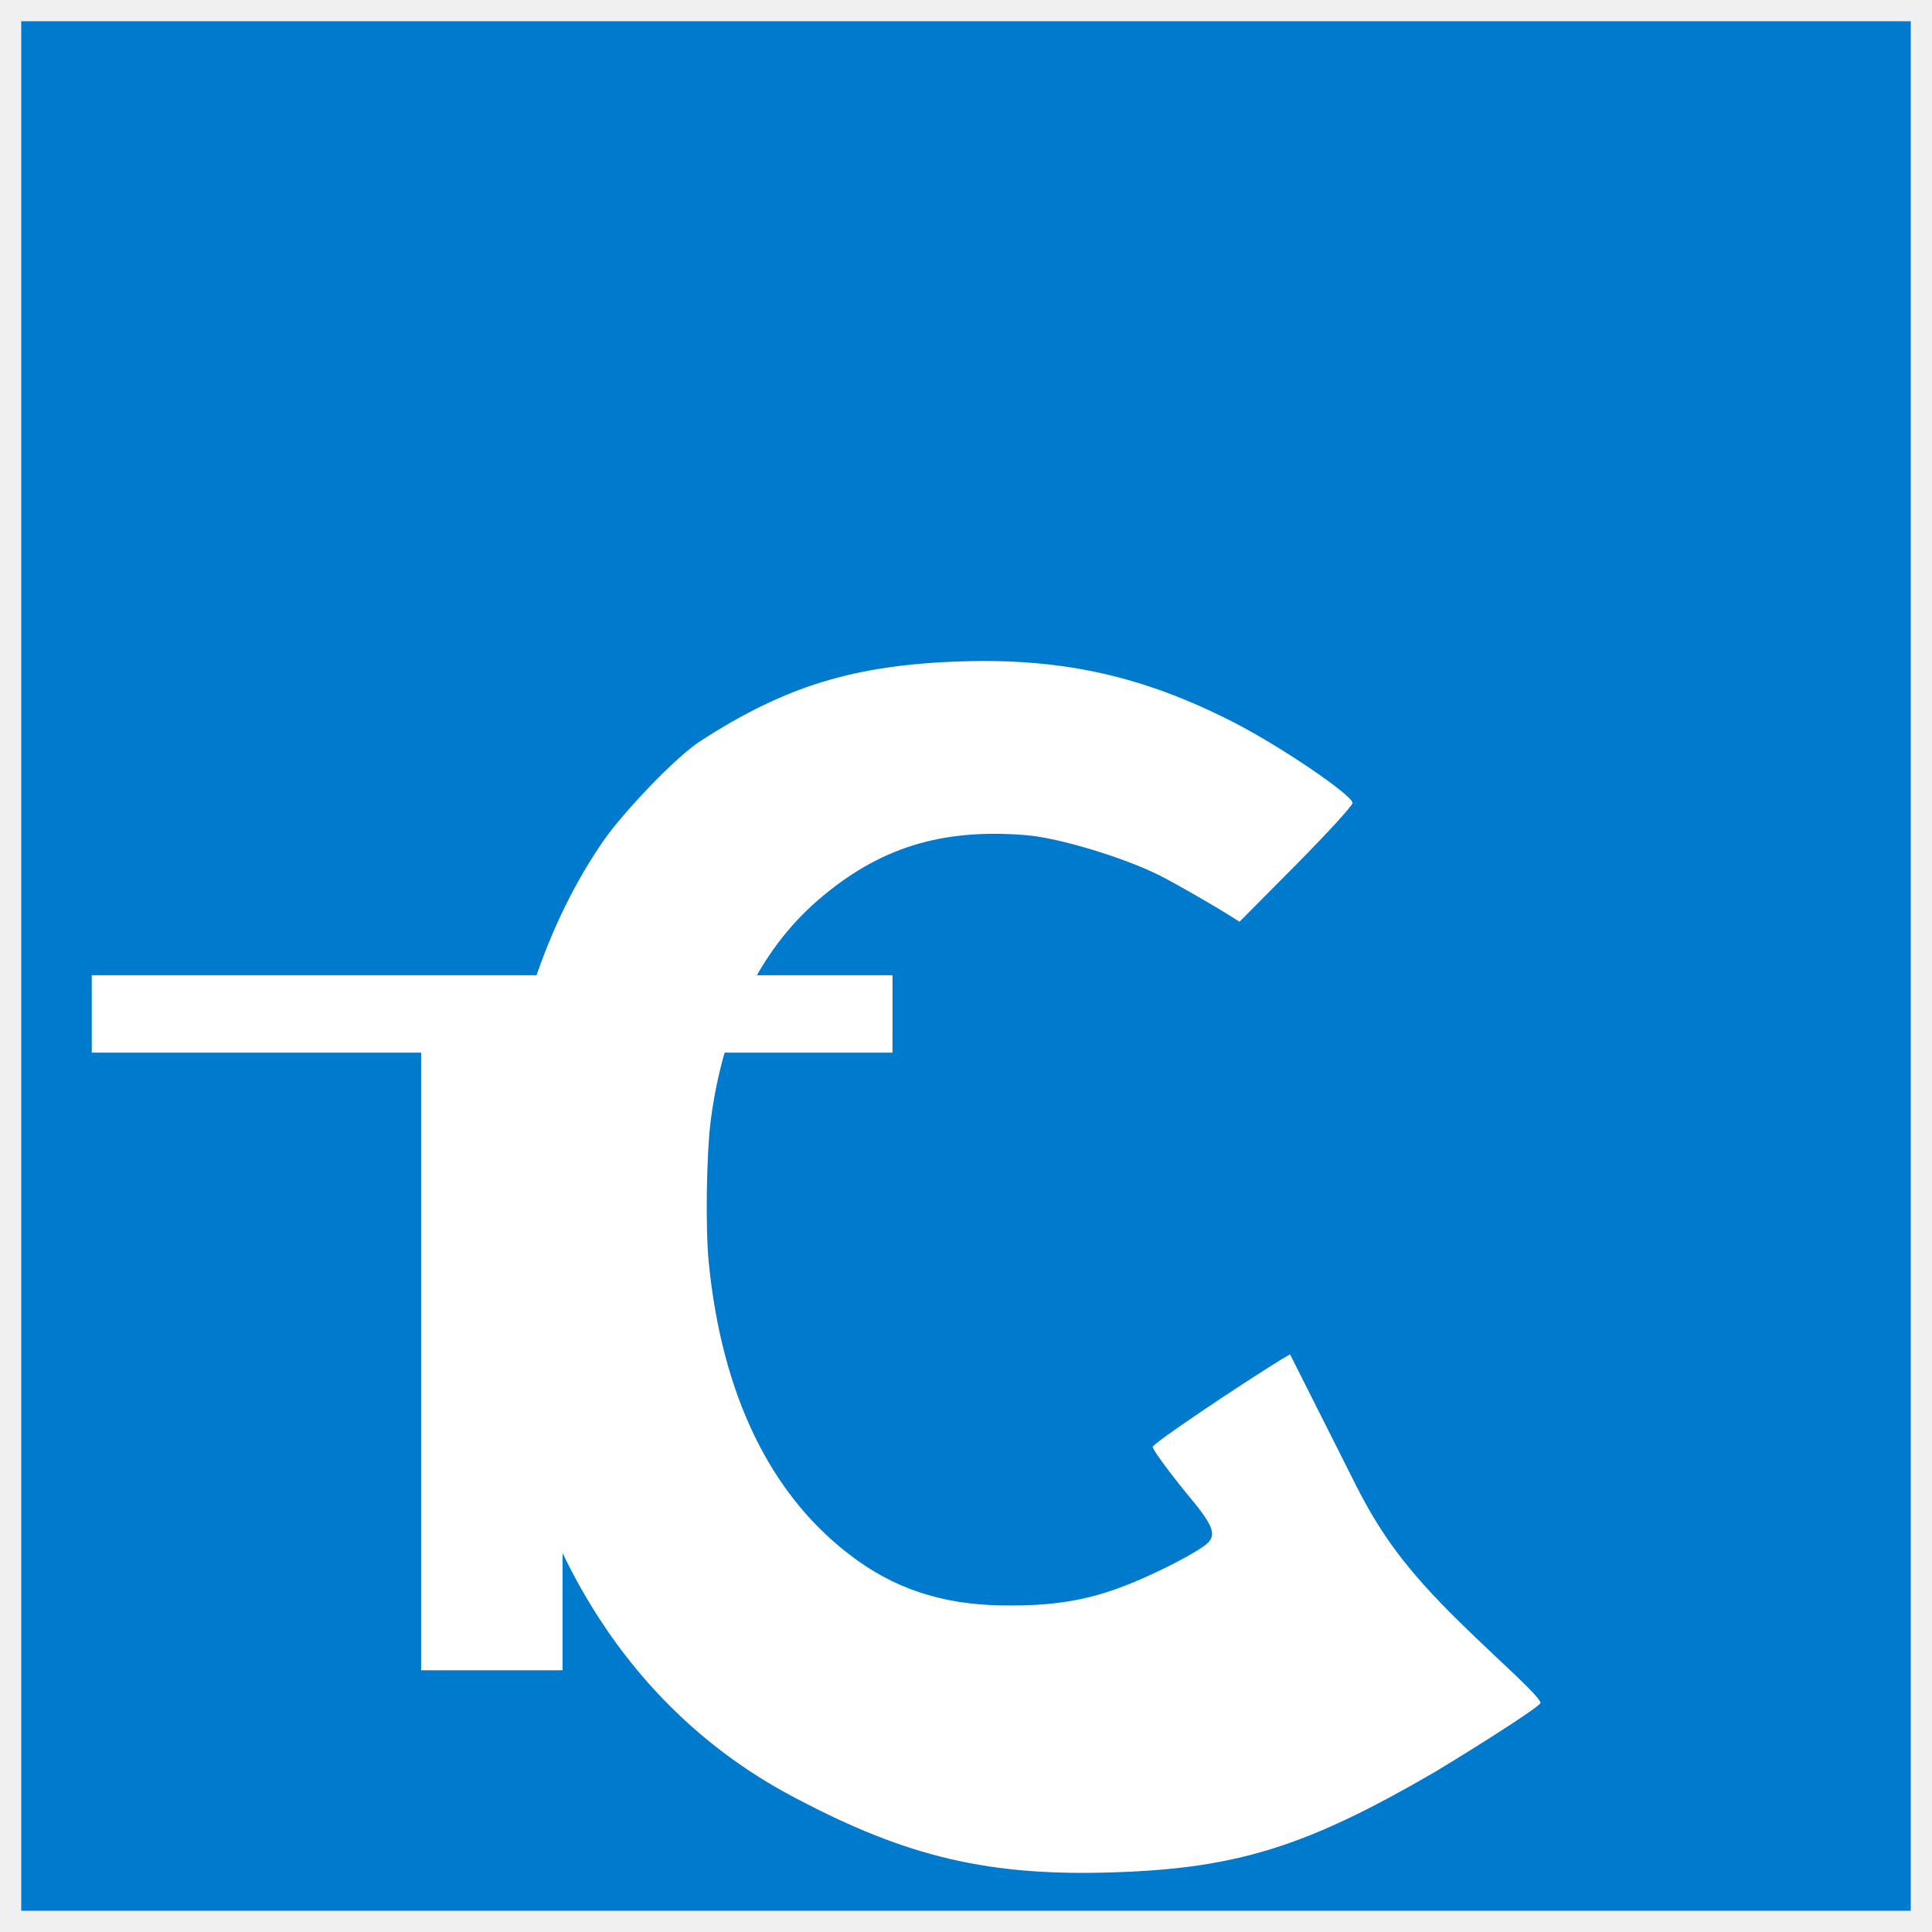
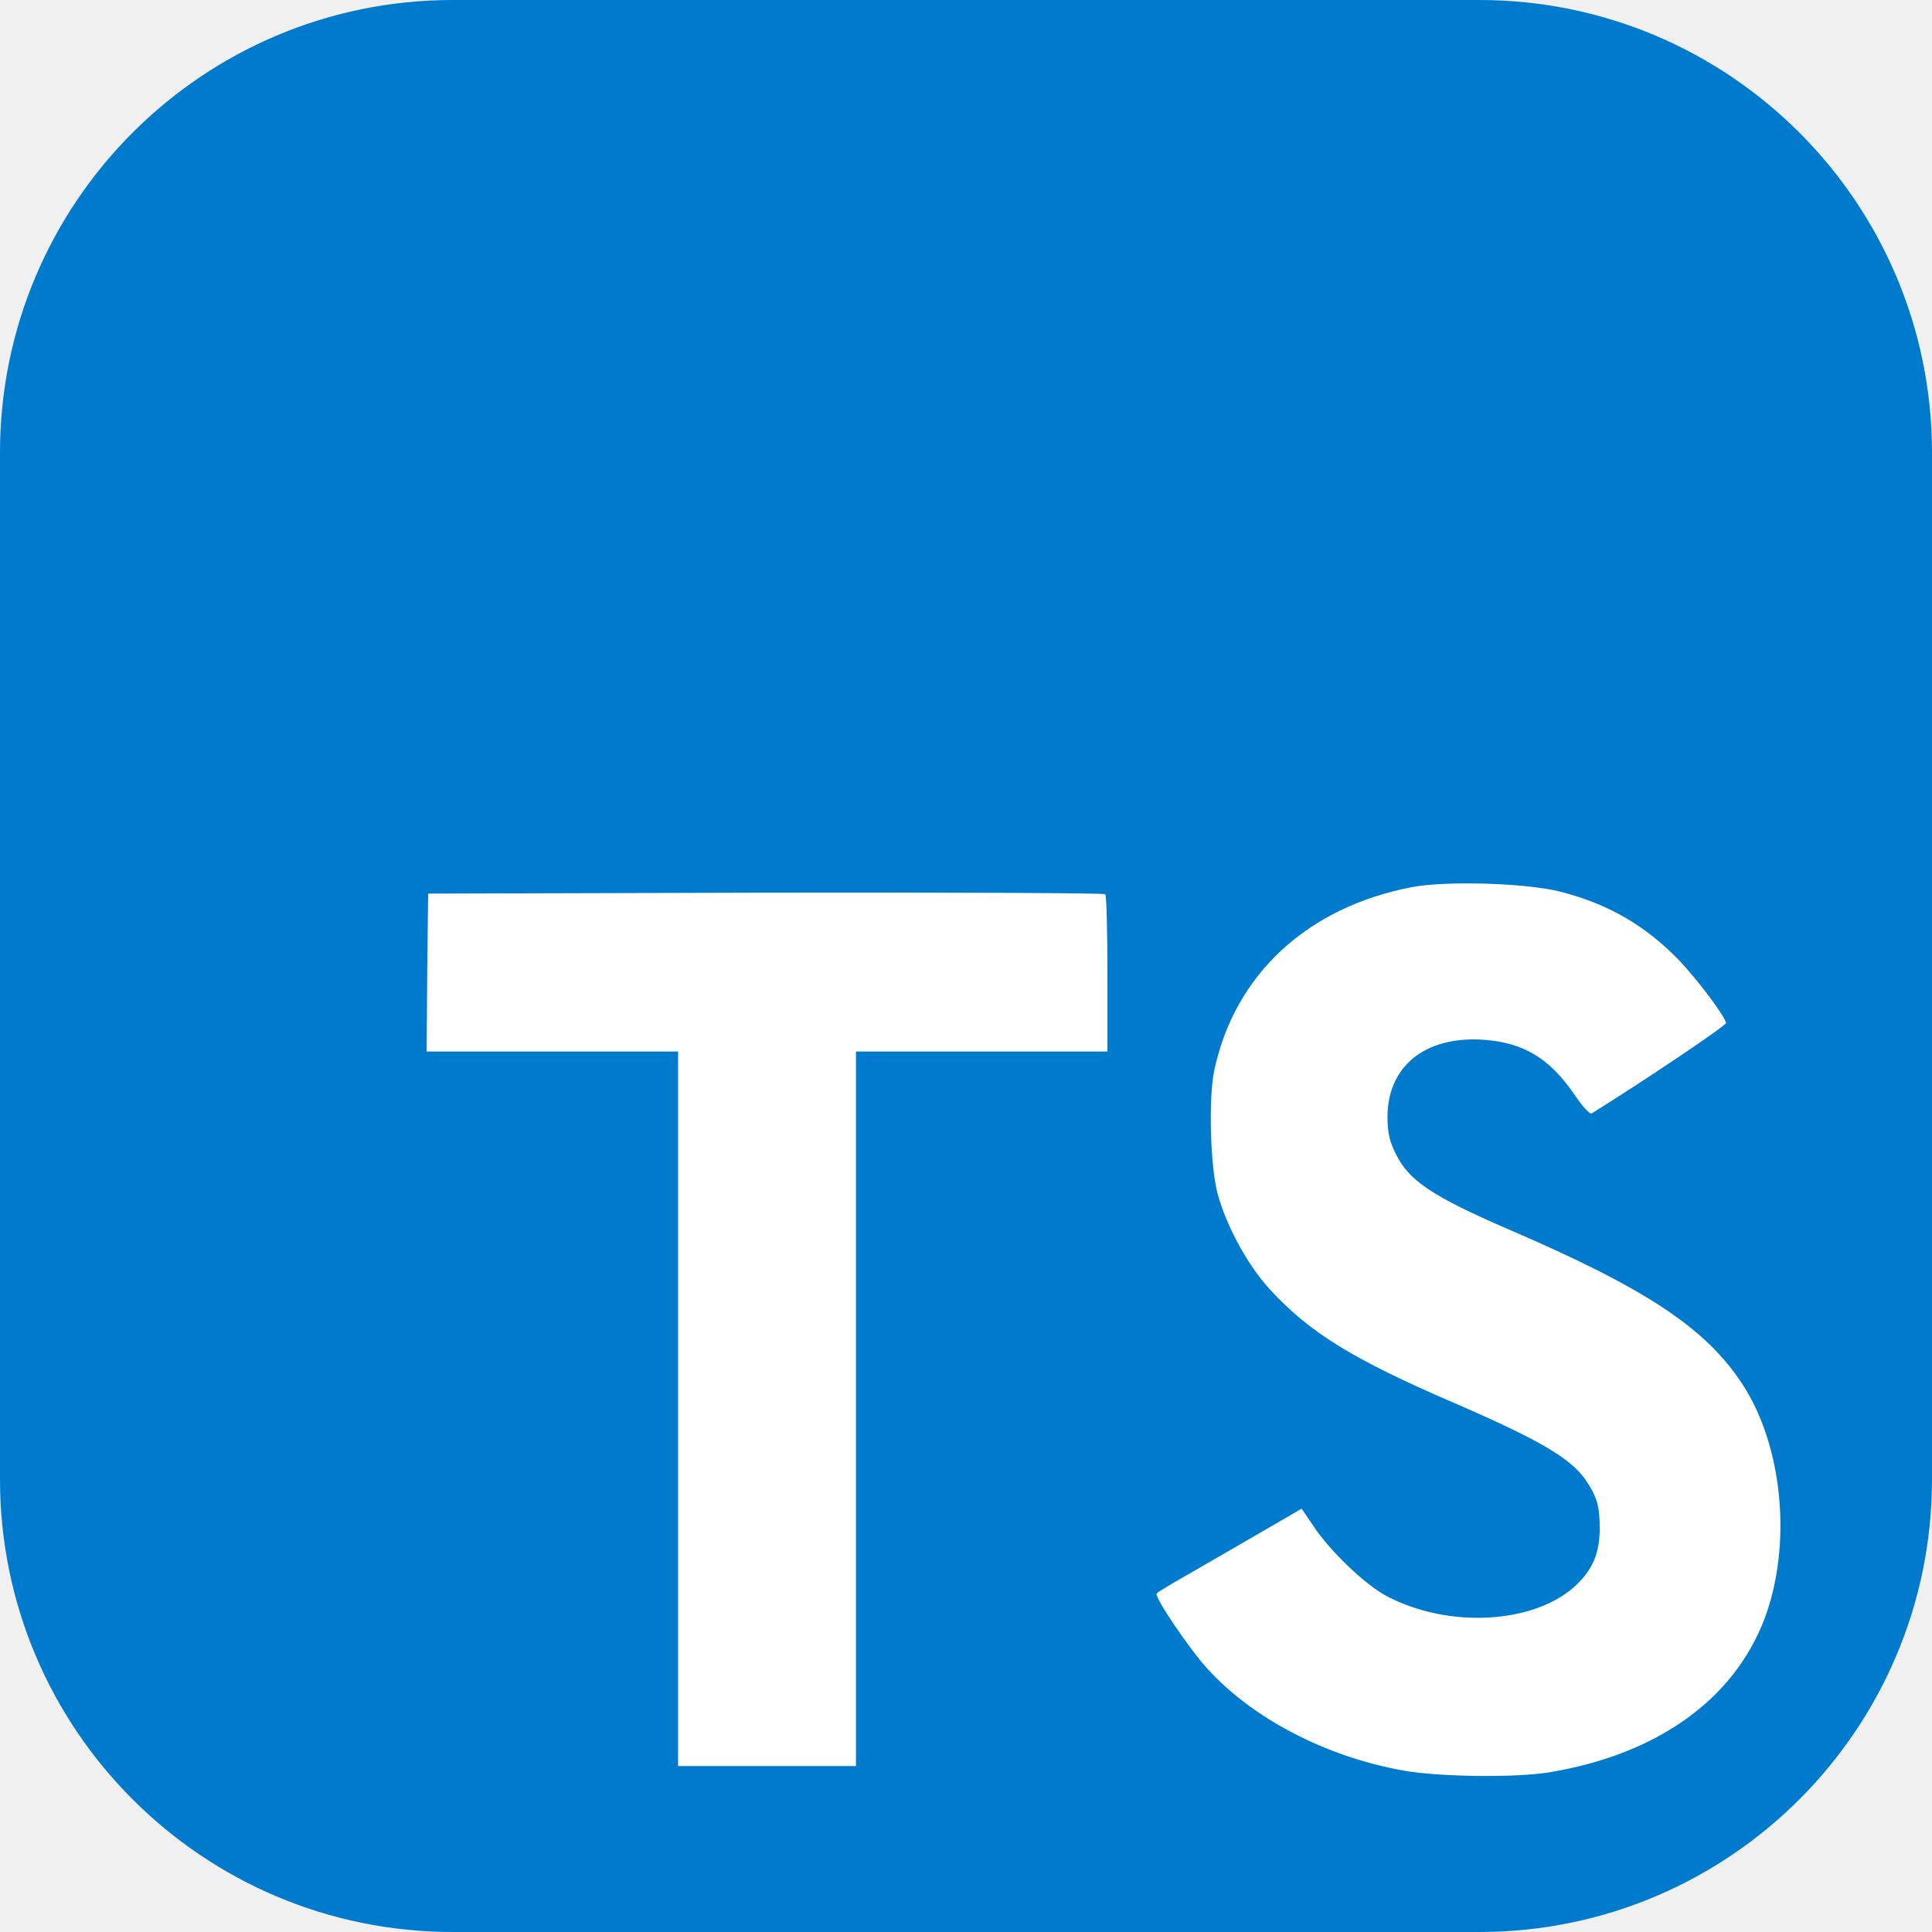
- <svg xmlns="http://www.w3.org/2000/svg" viewBox="0 0 128 128" width="100" height="100">
-   <path fill="#007acc" d="M1.408 1.408h125.184v125.185H1.408z" />
-   <path fill="#fff" d="M89.92 98.57c1.56 3.04 3.21 5.4 6.84 8.95 2.59 2.54 5.3 4.89 5.3 5.31 0 .17-3.13 2.23-6.98 4.56-8.38 4.87-12.98 6.37-21.08 6.65-8.46.31-13.91-1.02-21.23-4.88-10.52-5.47-17.39-15.8-19.56-29.72-.43-2.79-.52-9.68-.21-12.85.84-8.32 3.2-15.43 7.01-20.93 1.27-1.82 4.78-5.55 6.45-6.6 5.61-3.62 10.17-5.01 17.19-5.24 6.86-.23 12.22 1.02 18.17 4.08 3.1 1.6 7.79 4.79 7.79 5.3 0 .17-1.68 2.01-3.74 4.09l-3.75 3.78-.72-.46c-1.06-.65-3.12-1.86-4.55-2.6-2.34-1.18-6.71-2.51-8.88-2.68-5.64-.46-9.77.85-13.78 4.31-3.95 3.42-6.3 8.49-7.09 14.51-.3 2.2-.37 7.26-.14 9.52.87 8.75 4.06 15.26 9.25 19.27 2.93 2.28 6.12 3.35 10.1 3.42 4.02.07 6.53-.44 10.08-2.1 1.57-.72 3.19-1.62 3.6-2.01.62-.6.41-1.19-1.41-3.35-1.21-1.49-2.21-2.86-2.21-3.04 0-.23 5.71-4.06 8.53-5.8l.57-.33zM59.13 64.61v5.13H37.27v40.92h-9.37V69.74H6.08v-5.13h53.05z" />
+ <svg xmlns="http://www.w3.org/2000/svg" width="256" height="256" fill="none" viewBox="0 0 256 256">
+   <rect width="256" height="256" fill="#007ACC" rx="60" />
+   <path fill="#fff" d="M56.611 128.849L56.53 139.333H73.19H89.85L89.85 186.673V234.012H101.635H113.419V186.673L113.419 139.333H130.079H146.739V129.052C146.739 123.363 146.618 118.609 146.455 118.487C146.333 118.325 126.056 118.243 101.472 118.284L56.733 118.406L56.611 128.849Z" />
+   <path fill="#fff" d="M206.567 118.108C213.068 119.734 218.026 122.619 222.577 127.332C224.934 129.852 228.428 134.444 228.713 135.541C228.794 135.866 217.66 143.343 210.915 147.528C210.671 147.691 209.695 146.634 208.598 145.009C205.307 140.214 201.853 138.141 196.57 137.776C188.809 137.247 183.811 141.311 183.852 148.097C183.852 150.088 184.136 151.266 184.949 152.892C186.655 156.427 189.825 158.54 199.781 162.847C218.107 170.731 225.949 175.932 230.826 183.327C236.271 191.576 237.49 204.742 233.792 214.535C229.729 225.181 219.651 232.414 205.469 234.812C201.081 235.584 190.678 235.462 185.965 234.609C175.684 232.78 165.932 227.701 159.918 221.037C157.561 218.436 152.969 211.65 153.254 211.162C153.375 211 154.432 210.35 155.61 209.659C156.748 209.009 161.056 206.53 165.119 204.173L172.474 199.906L174.018 202.182C176.172 205.473 180.885 209.984 183.73 211.487C191.897 215.795 203.113 215.185 208.639 210.228C210.996 208.074 211.971 205.839 211.971 202.548C211.971 199.581 211.605 198.281 210.061 196.046C208.07 193.202 204.007 190.804 192.466 185.806C179.26 180.117 173.571 176.582 168.37 170.974C165.363 167.724 162.518 162.522 161.34 158.174C160.365 154.558 160.121 145.496 160.893 141.839C163.615 129.08 173.246 120.181 187.143 117.539C191.654 116.686 202.137 117.011 206.567 118.108Z" />
</svg>
